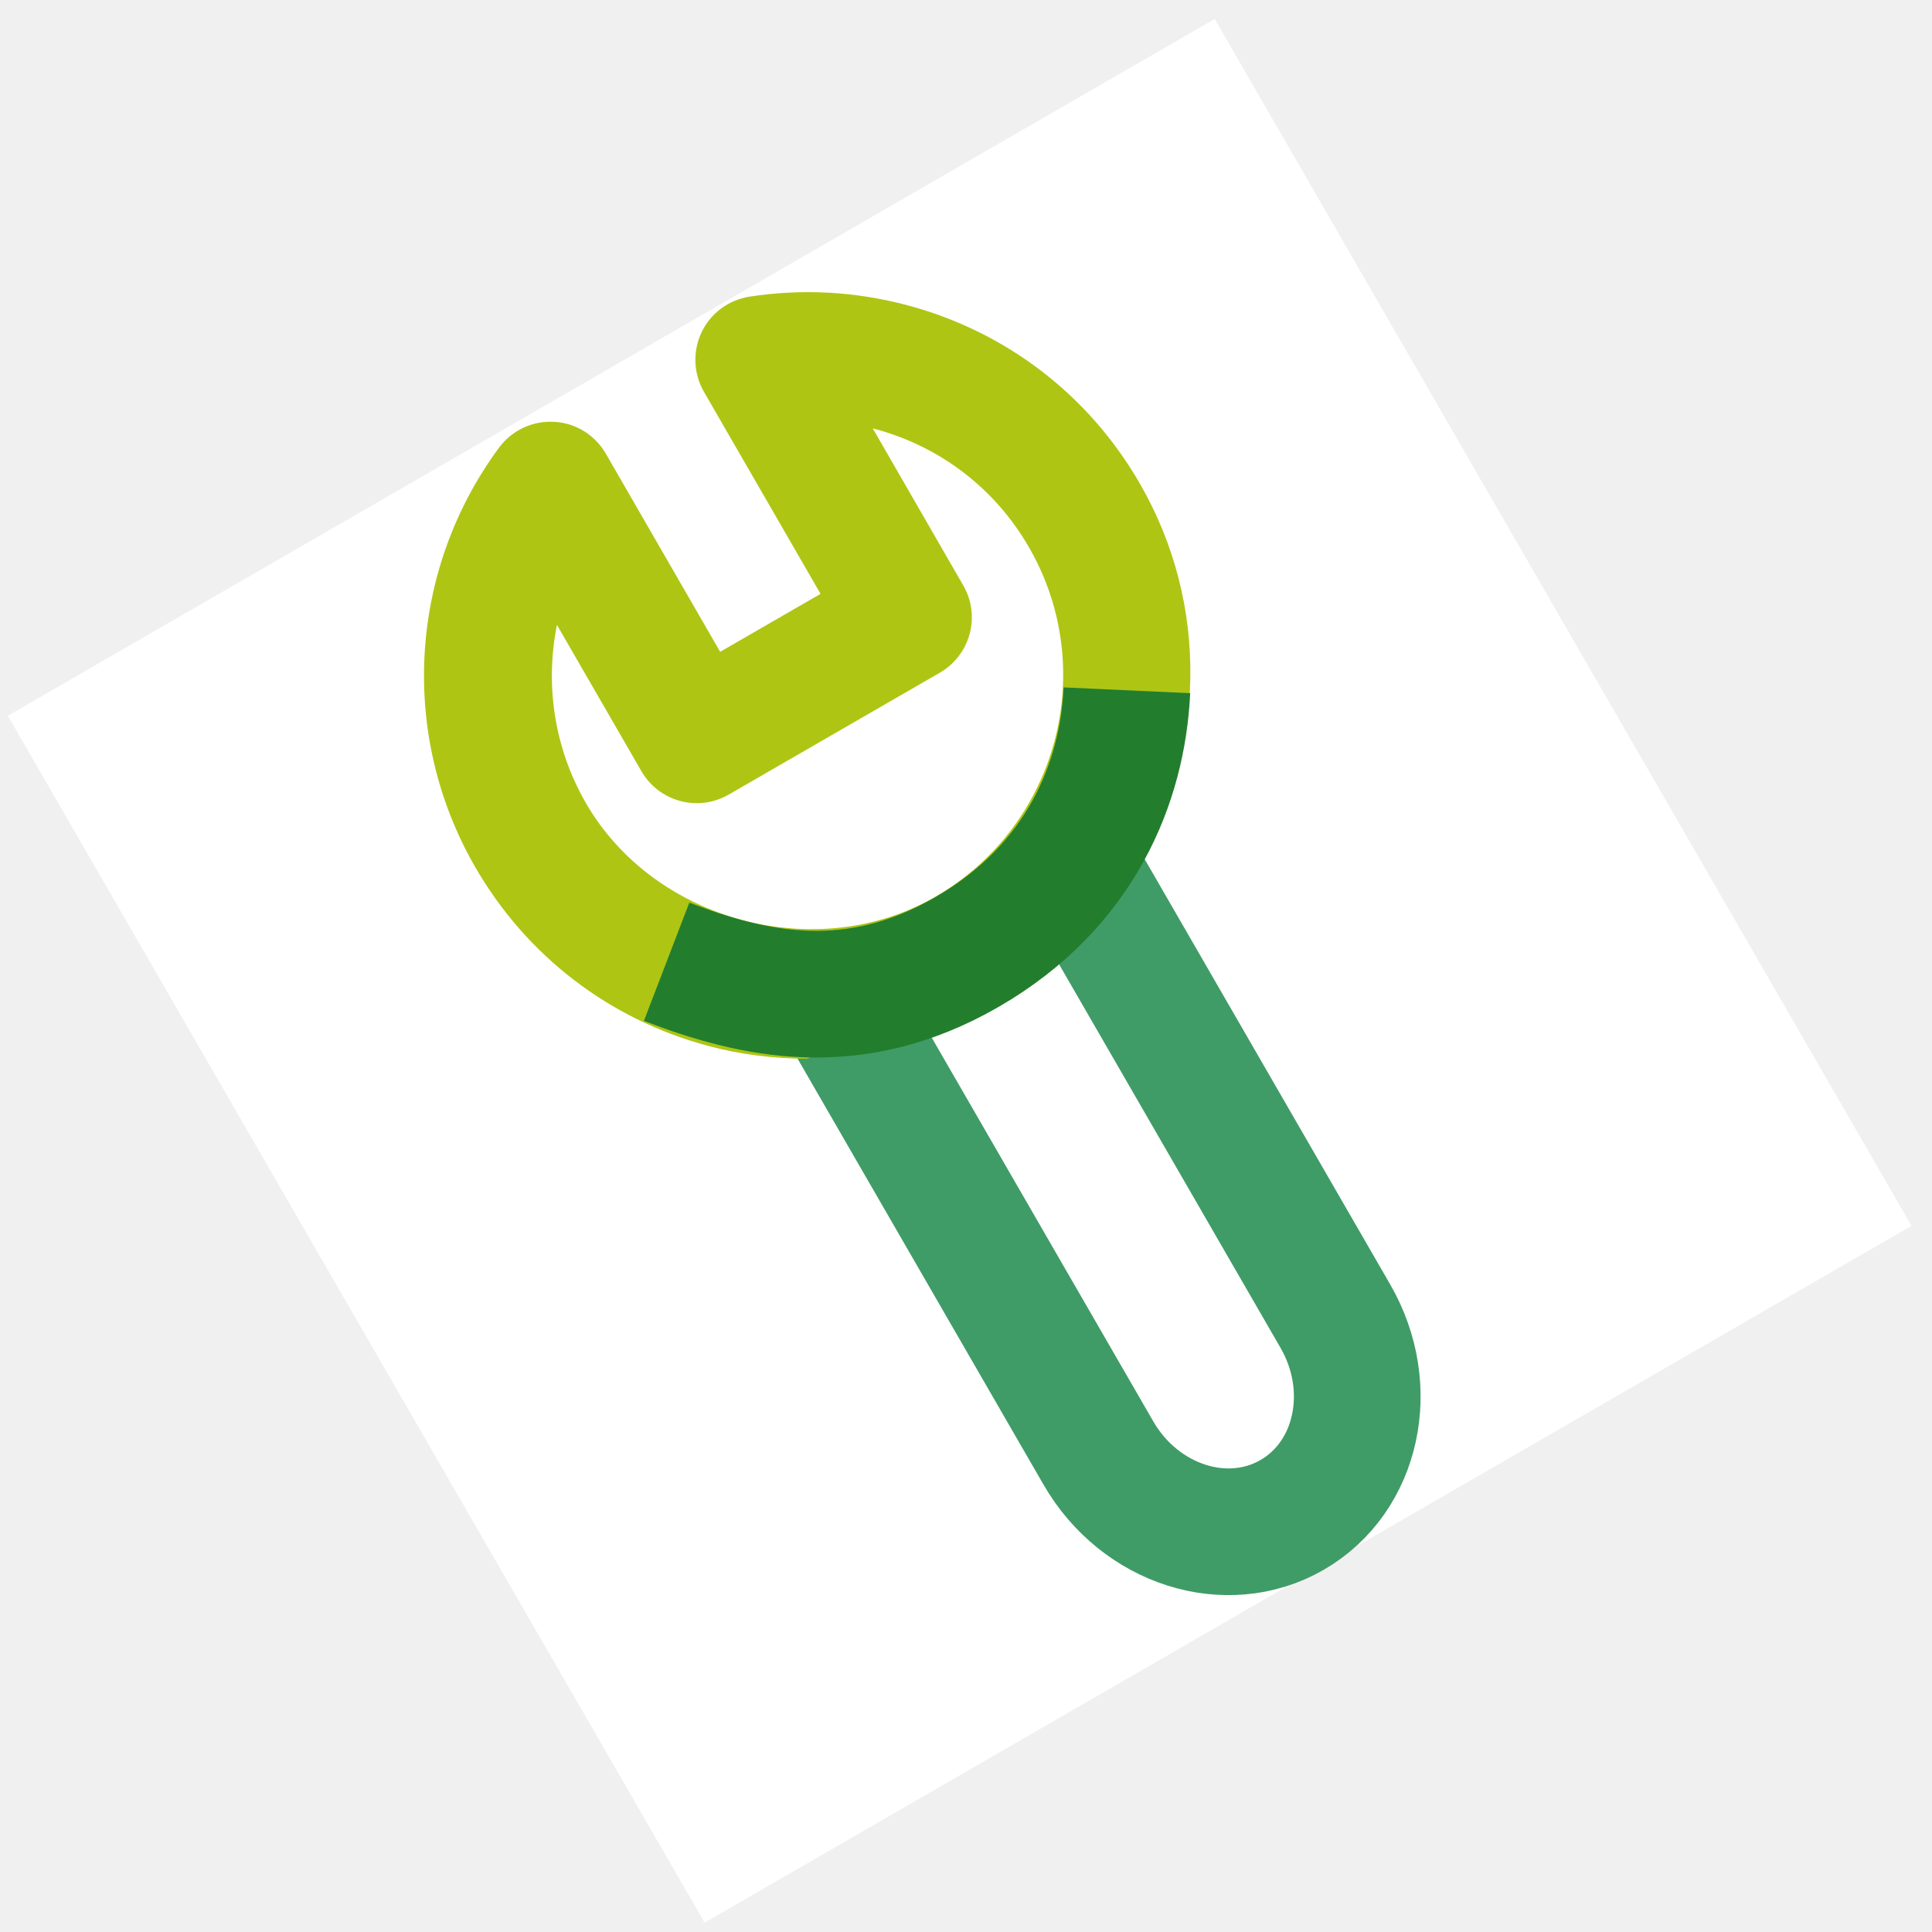
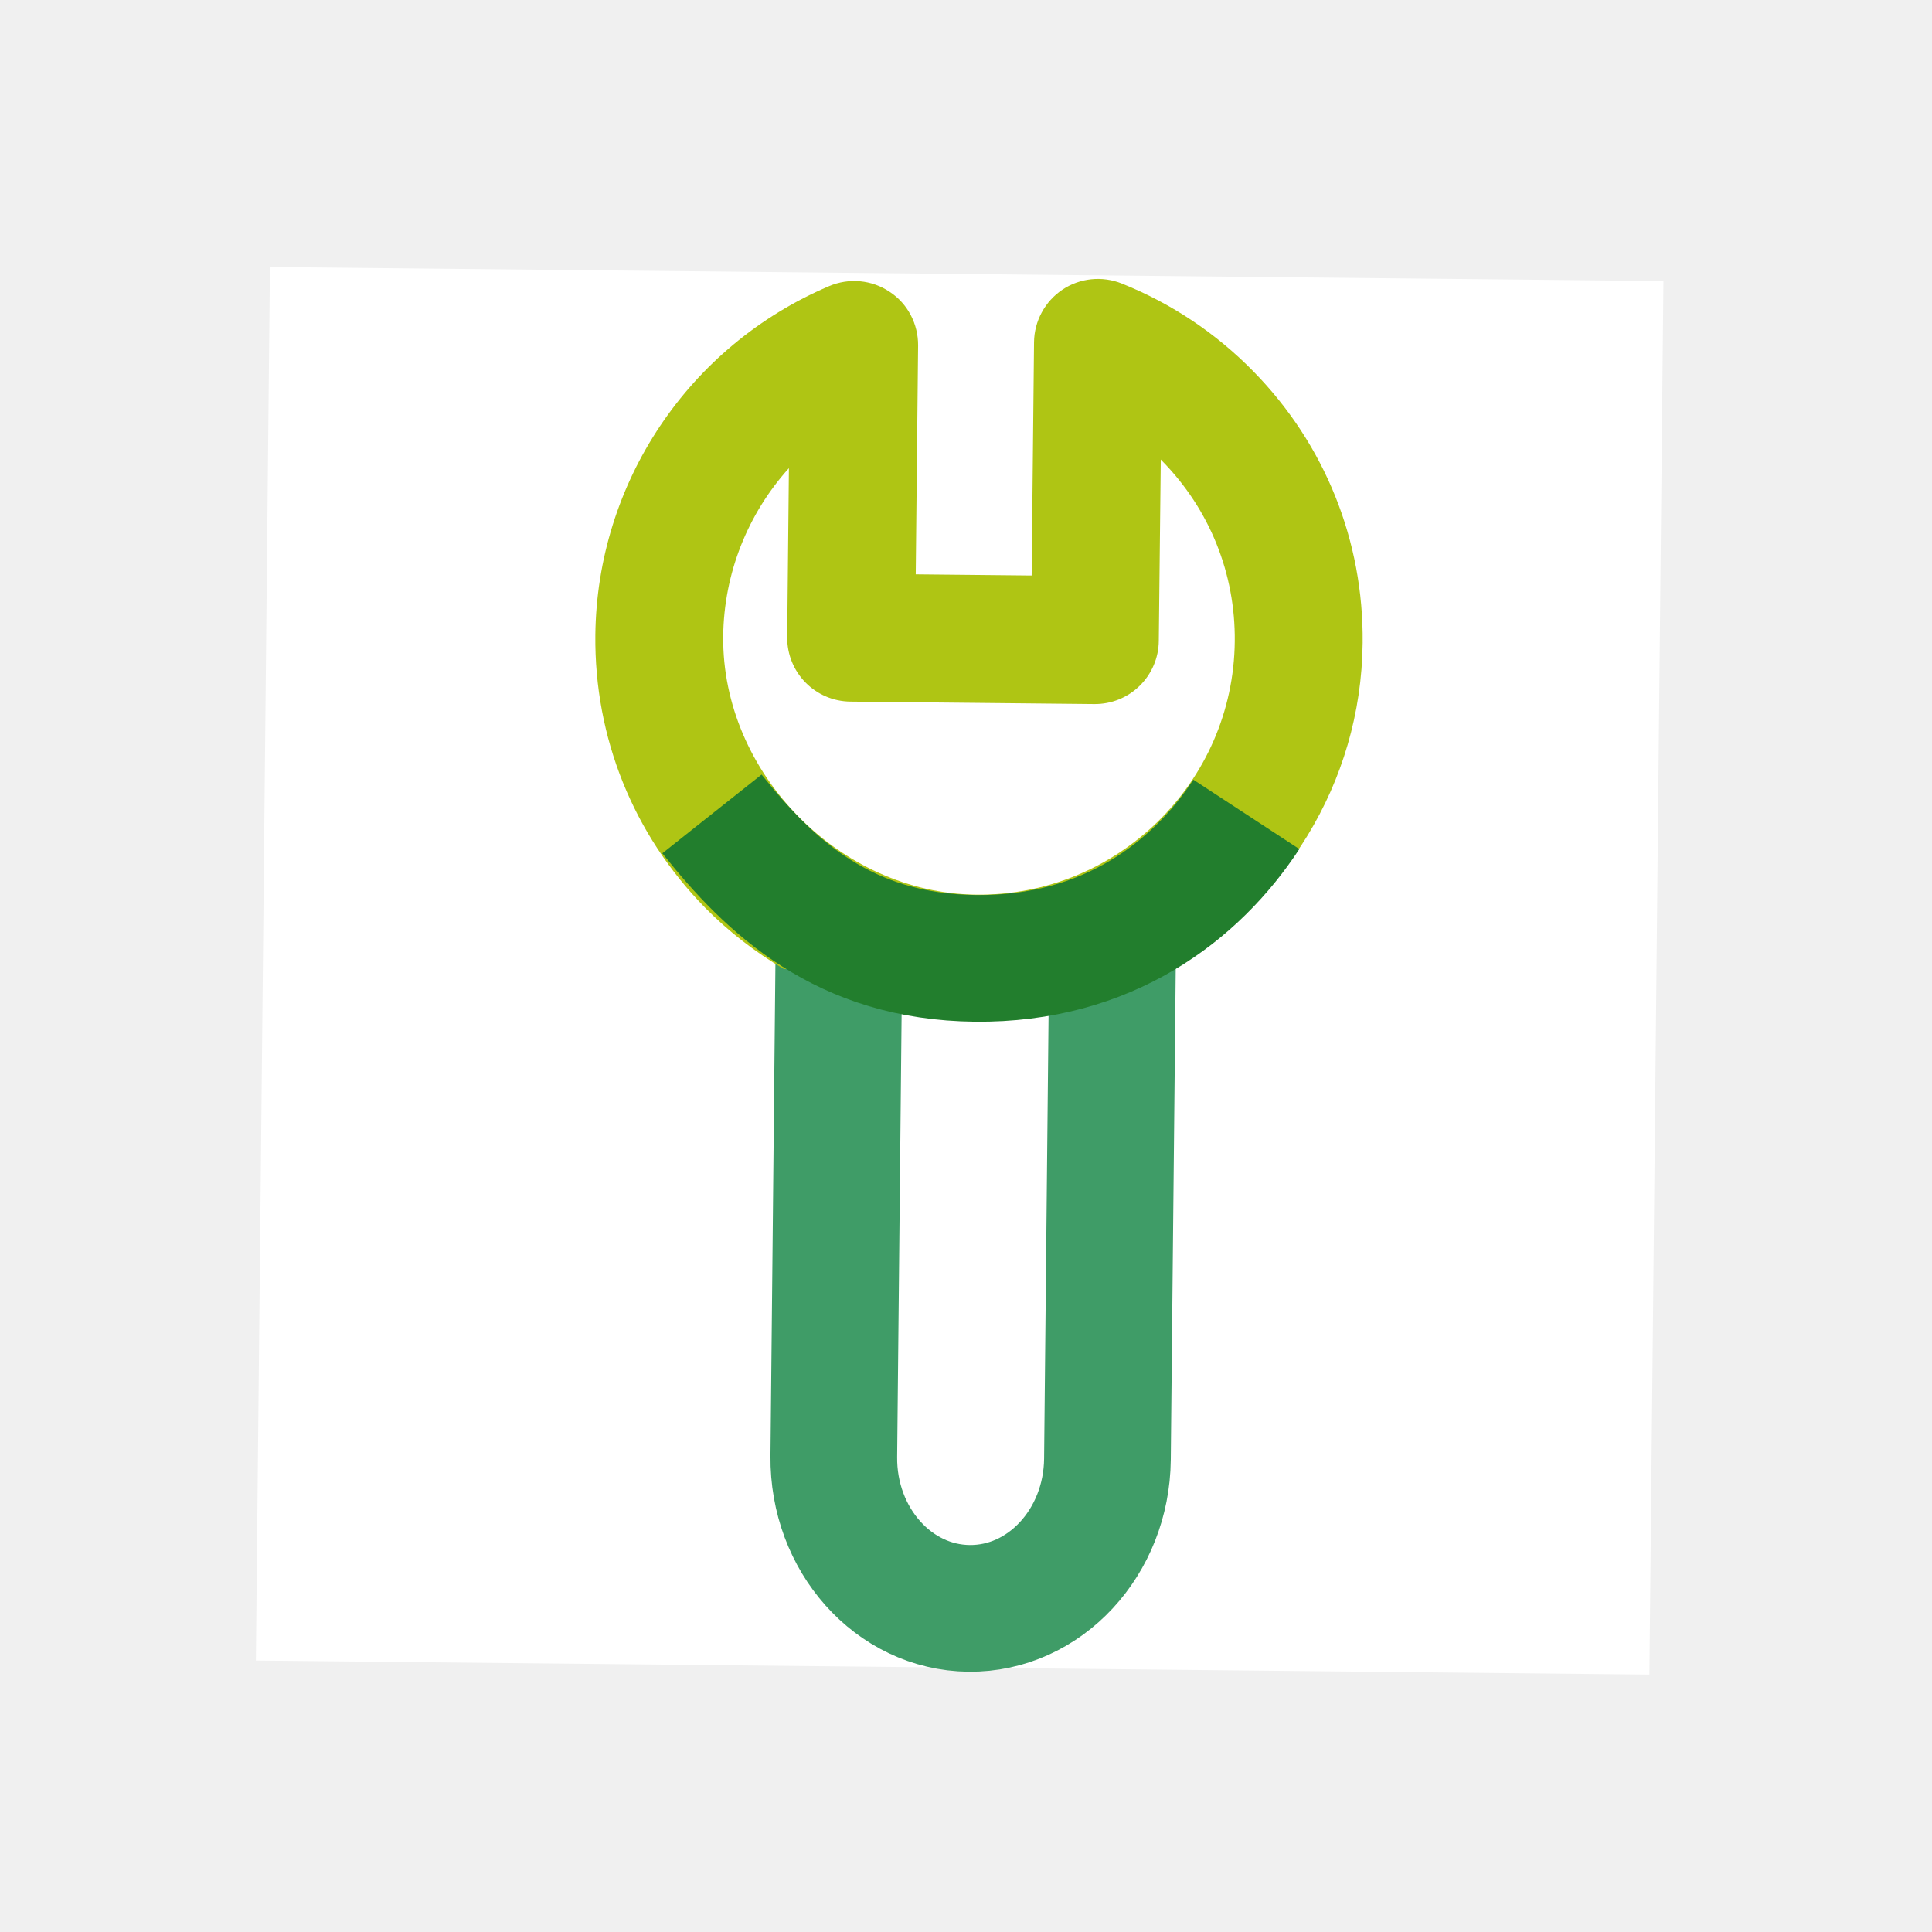
- <svg xmlns="http://www.w3.org/2000/svg" width="61" height="61" viewBox="0 0 61 61">
-   <g fill="none" fill-rule="evenodd">
-     <path fill="#FFF" d="M0 5.6H44V49.6H0z" transform="rotate(-30 31.844 13.638)" />
-     <path stroke="#3F9C67" stroke-width="4" d="M26.821 24.966v18.008c0 2.624-1.934 4.752-4.32 4.752-2.385 0-4.32-2.128-4.32-4.752V27.343v-2.377" transform="rotate(-30 31.844 13.638)" />
-     <path fill="#AFC514" fill-rule="nonzero" d="M28.561 27.545c3.604-2.102 6.059-5.967 6.058-10.429 0-3.22-1.254-6.252-3.535-8.533-1.2-1.199-2.607-2.118-4.184-2.733-.622-.241-1.323-.163-1.874.214-.548.377-.878 1.001-.878 1.666l-.001 7.367h-3.66l.002-7.222c-.001-.68-.34-1.322-.915-1.689-.57-.375-1.29-.434-1.915-.16-4.416 1.931-7.267 6.285-7.268 11.093 0 3.236 1.26 6.278 3.548 8.566.758.758 1.606 1.392 2.51 1.916l12.112-.056zM14.428 17.119c0-2.002.743-3.886 2.021-5.333v5.331c0 1.117.902 2.019 2.018 2.019h7.697c.537 0 1.048-.211 1.428-.591.38-.38.592-.893.59-1.428l.005-5.722.042.043c1.518 1.517 2.353 3.534 2.352 5.676 0 4.454-3.624 8.078-8.077 8.077-4.312.001-8.073-3.76-8.076-8.072z" transform="rotate(-30 31.844 13.638)" />
-     <path stroke="#227E2D" stroke-width="4" d="M14.13 22.726c1.852 2.287 4.218 4.476 8.371 4.476 4.154 0 6.937-2.19 8.5-4.632" transform="rotate(-30 31.844 13.638)" />
+ <svg xmlns="http://www.w3.org/2000/svg" width="61" height="61" style="">
+   <rect id="backgroundrect" width="100%" height="100%" x="0" y="0" fill="none" stroke="none" />
+   <g class="currentLayer" style="">
+     <g fill="none" fill-rule="evenodd" id="svg_1" class="" transform="rotate(30.57749 30.29985,30.65145) ">
+       <path fill="#FFF" d="M0 5.6H44V49.6H0z" transform="rotate(-30 31.844,13.638) " id="svg_2" />
+       <path stroke="#3F9C67" stroke-width="4" d="M26.821 24.966v18.008c0 2.624-1.934 4.752-4.32 4.752-2.385 0-4.32-2.128-4.32-4.752V27.343v-2.377" transform="rotate(-30 31.844,13.638) " id="svg_3" />
+       <path fill="#AFC514" fill-rule="nonzero" d="M28.561 27.545c3.604-2.102 6.059-5.967 6.058-10.429 0-3.22-1.254-6.252-3.535-8.533-1.2-1.199-2.607-2.118-4.184-2.733-.622-.241-1.323-.163-1.874.214-.548.377-.878 1.001-.878 1.666l-.001 7.367h-3.66l.002-7.222c-.001-.68-.34-1.322-.915-1.689-.57-.375-1.29-.434-1.915-.16-4.416 1.931-7.267 6.285-7.268 11.093 0 3.236 1.26 6.278 3.548 8.566.758.758 1.606 1.392 2.51 1.916l12.112-.056zM14.428 17.119c0-2.002.743-3.886 2.021-5.333v5.331c0 1.117.902 2.019 2.018 2.019h7.697c.537 0 1.048-.211 1.428-.591.38-.38.592-.893.59-1.428l.005-5.722.042.043c1.518 1.517 2.353 3.534 2.352 5.676 0 4.454-3.624 8.078-8.077 8.077-4.312.001-8.073-3.76-8.076-8.072z" transform="rotate(-30 31.844,13.638) " id="svg_4" />
+       <path stroke="#227E2D" stroke-width="4" d="M14.13 22.726c1.852 2.287 4.218 4.476 8.371 4.476 4.154 0 6.937-2.19 8.5-4.632" transform="rotate(-30 31.844,13.638) " id="svg_5" />
+     </g>
  </g>
</svg>
